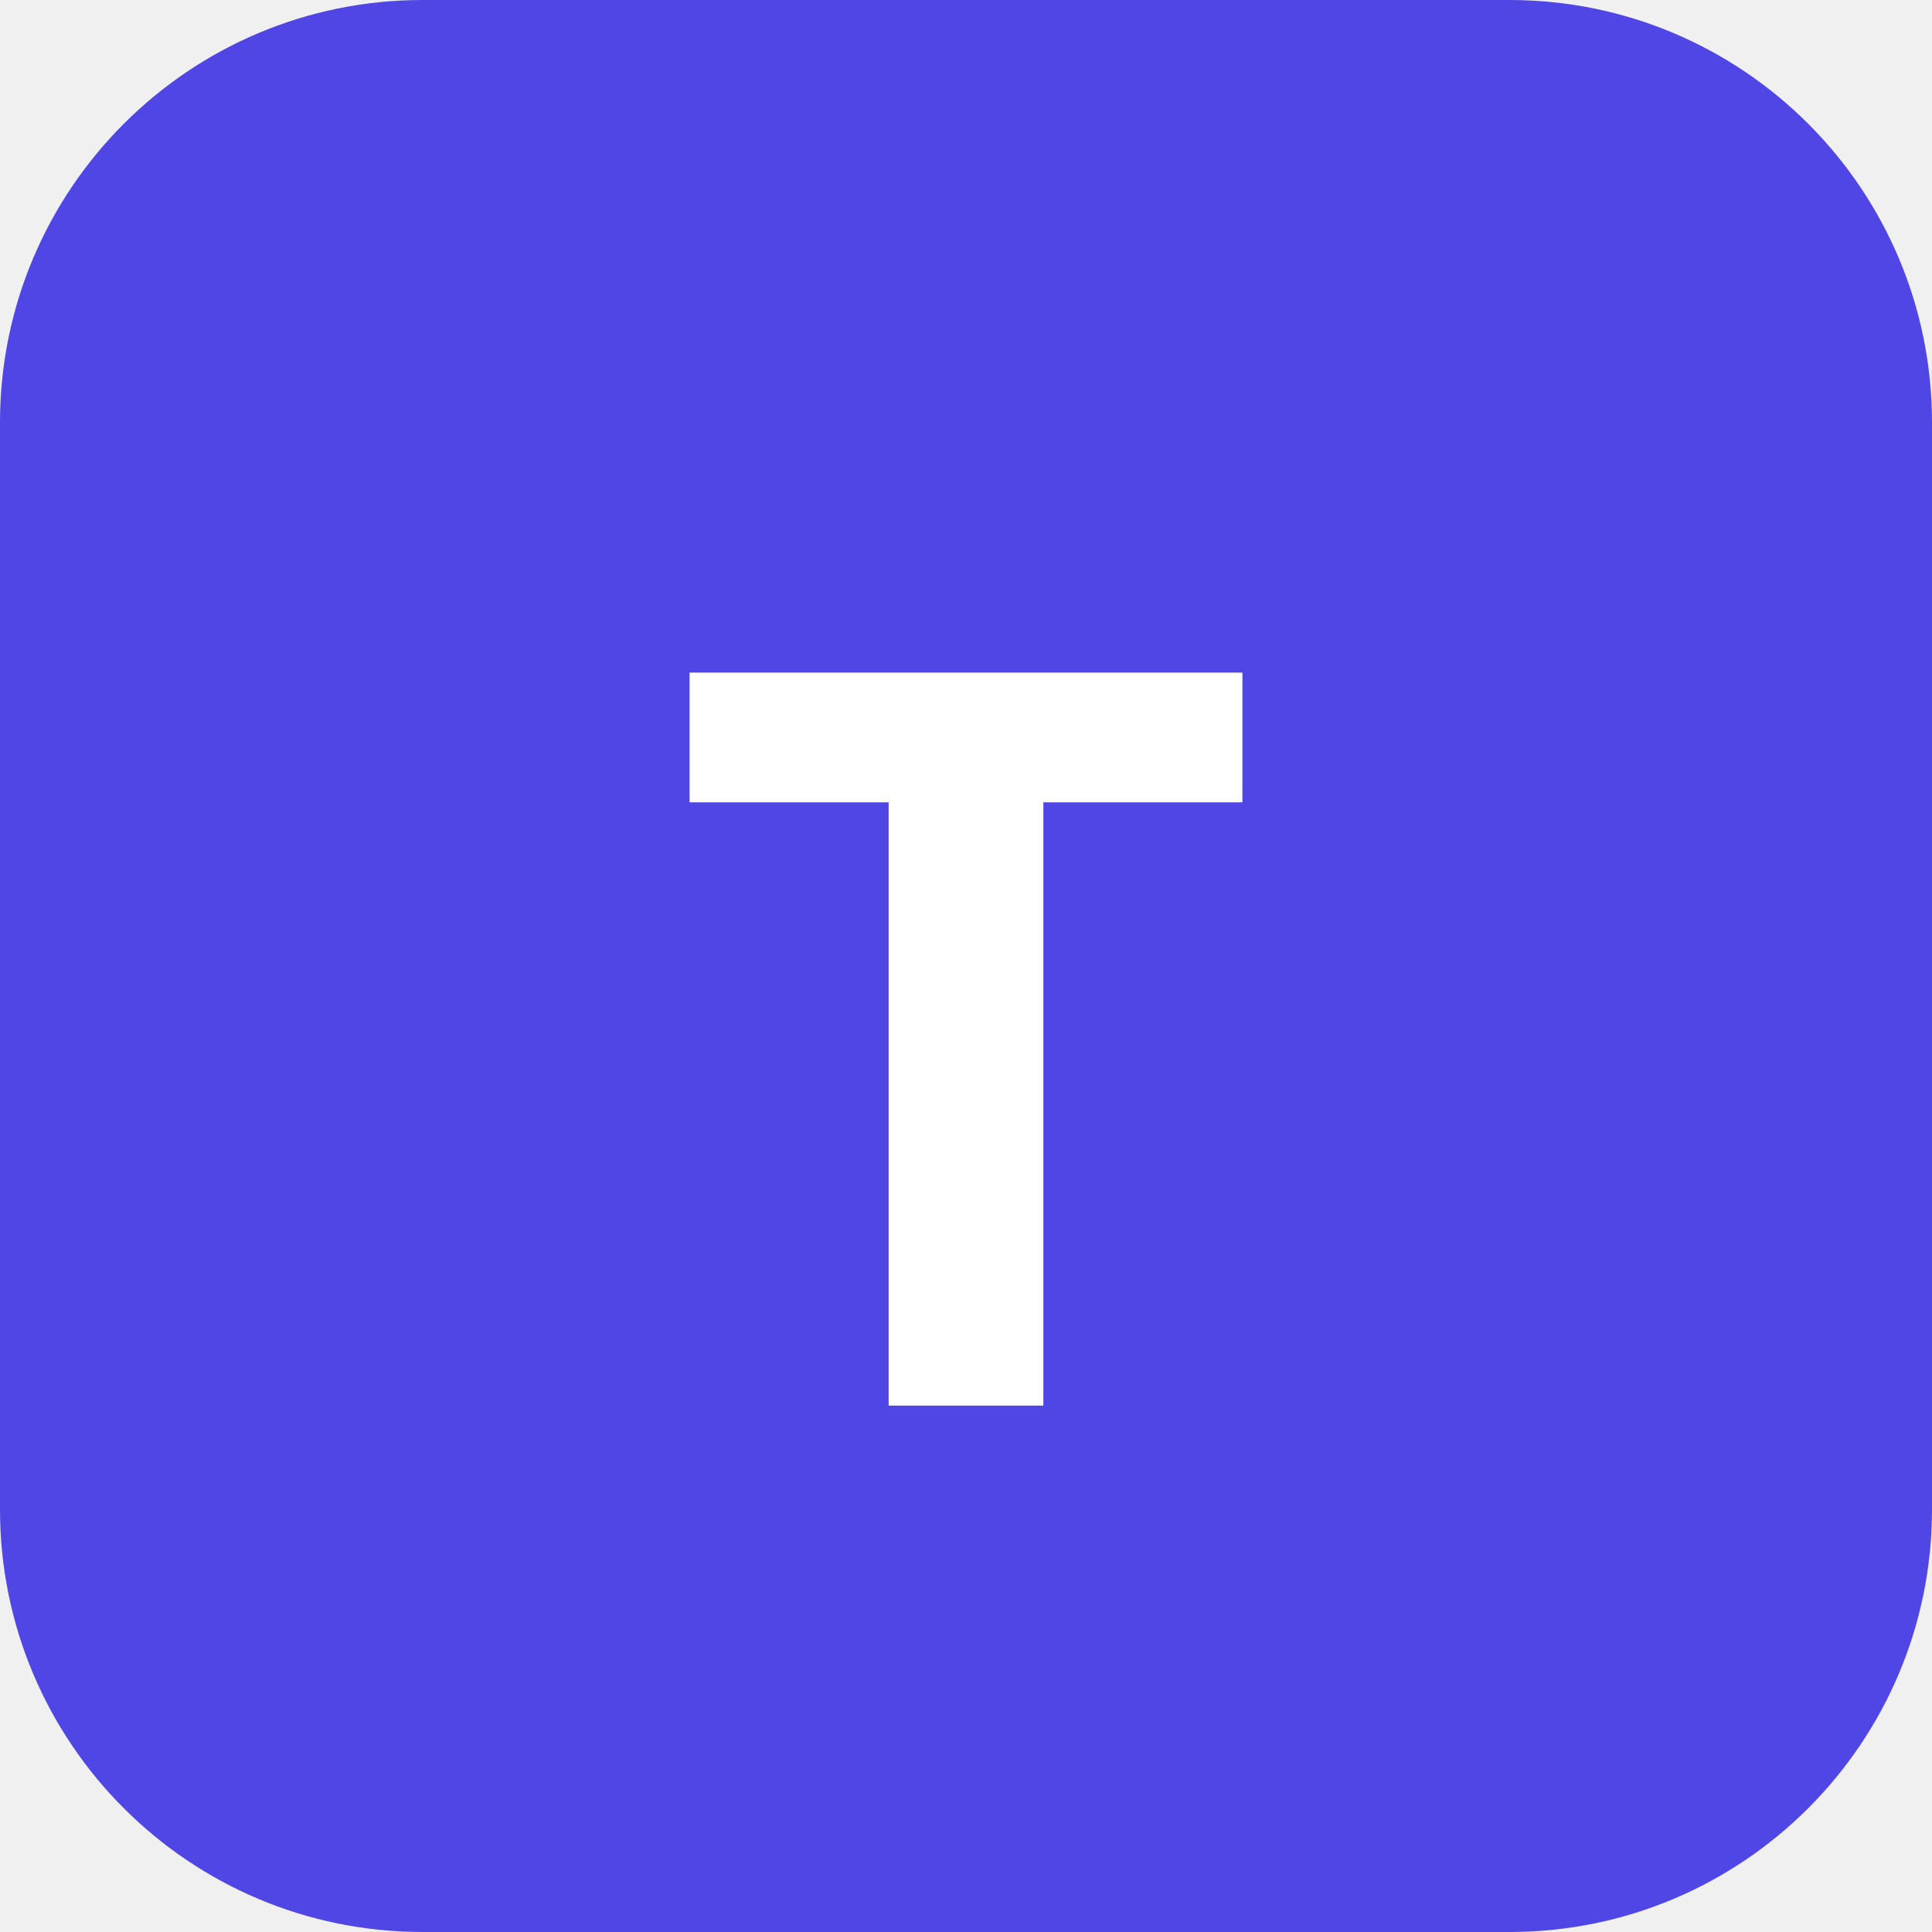
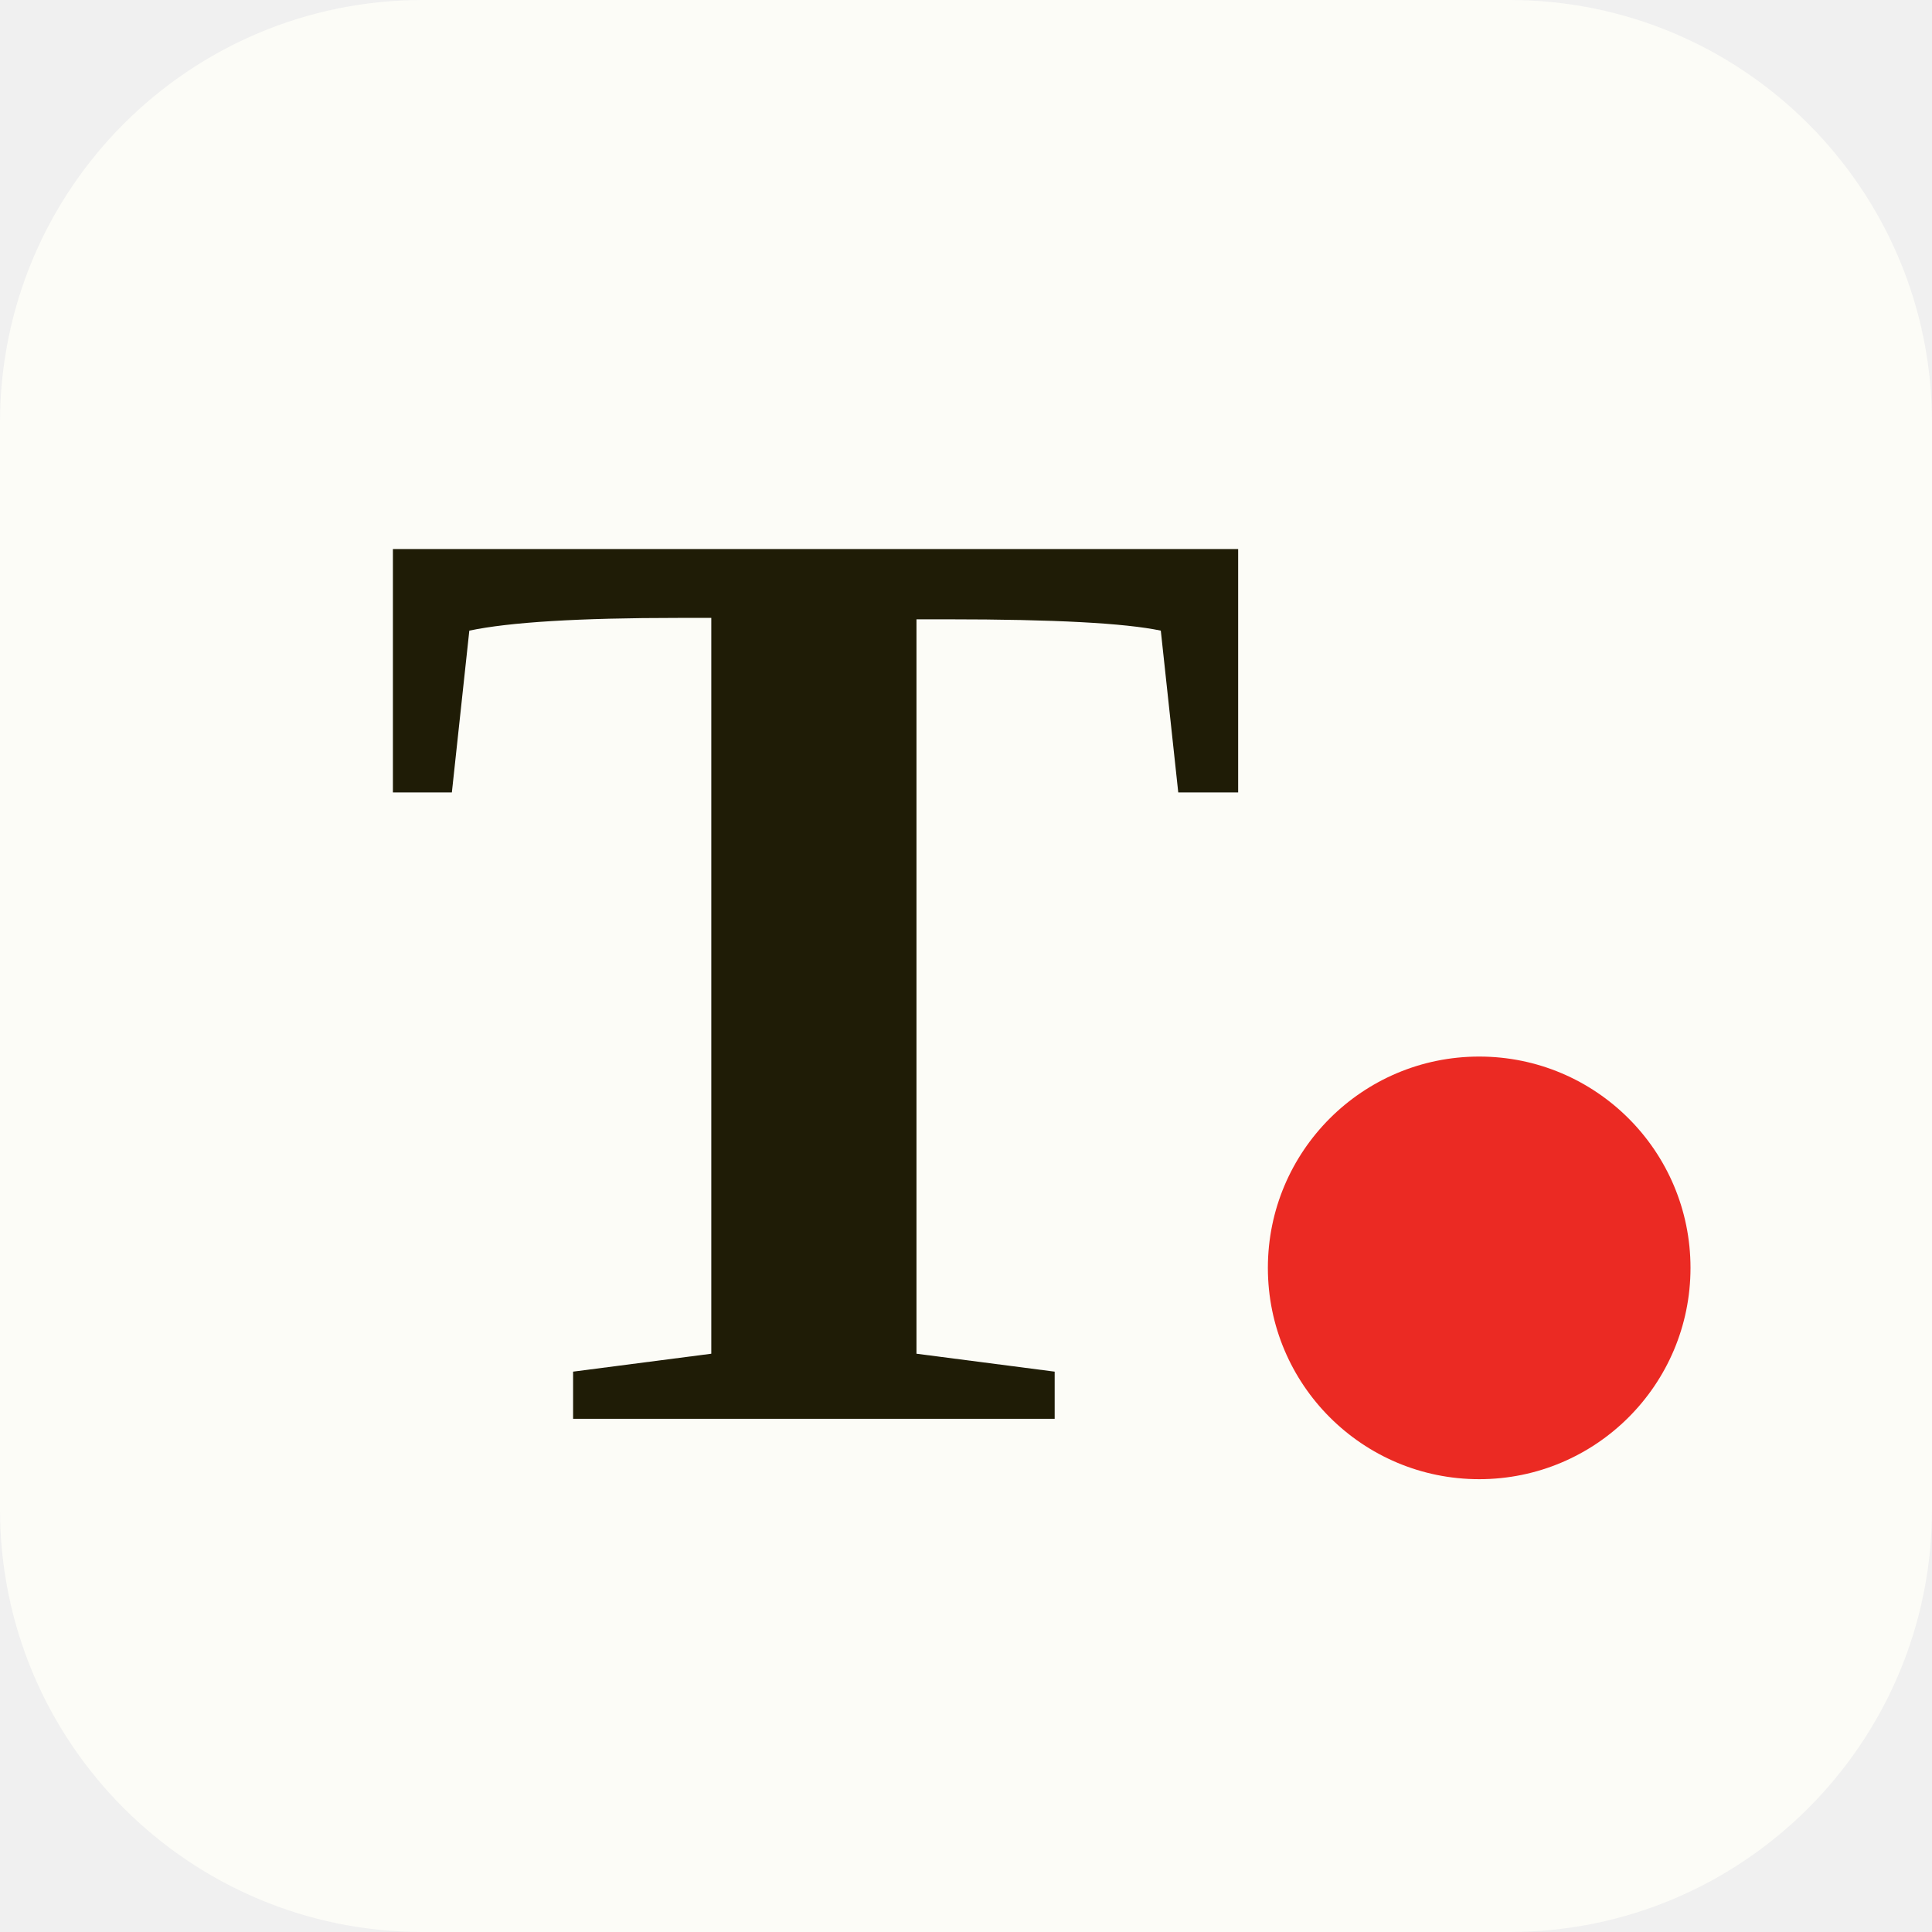
<svg xmlns="http://www.w3.org/2000/svg" viewBox="0 0 64 64">
-   <rect width="64" height="64" rx="14" fill="#4f46e5" />
-   <text x="50%" y="54%" text-anchor="middle" dominant-baseline="middle" font-family="system-ui, sans-serif" font-size="34" font-weight="700" fill="#fff">T</text>
+   <rect width="64" height="64" rx="14" fill="#fcfcf7" />
+   <text x="27" y="47" text-anchor="middle" font-family="Georgia, 'Times New Roman', serif" font-size="44" font-weight="700" fill="#1f1c06">T</text>
+   <circle cx="49" cy="42" r="7" fill="#eb2a23" />
</svg>
